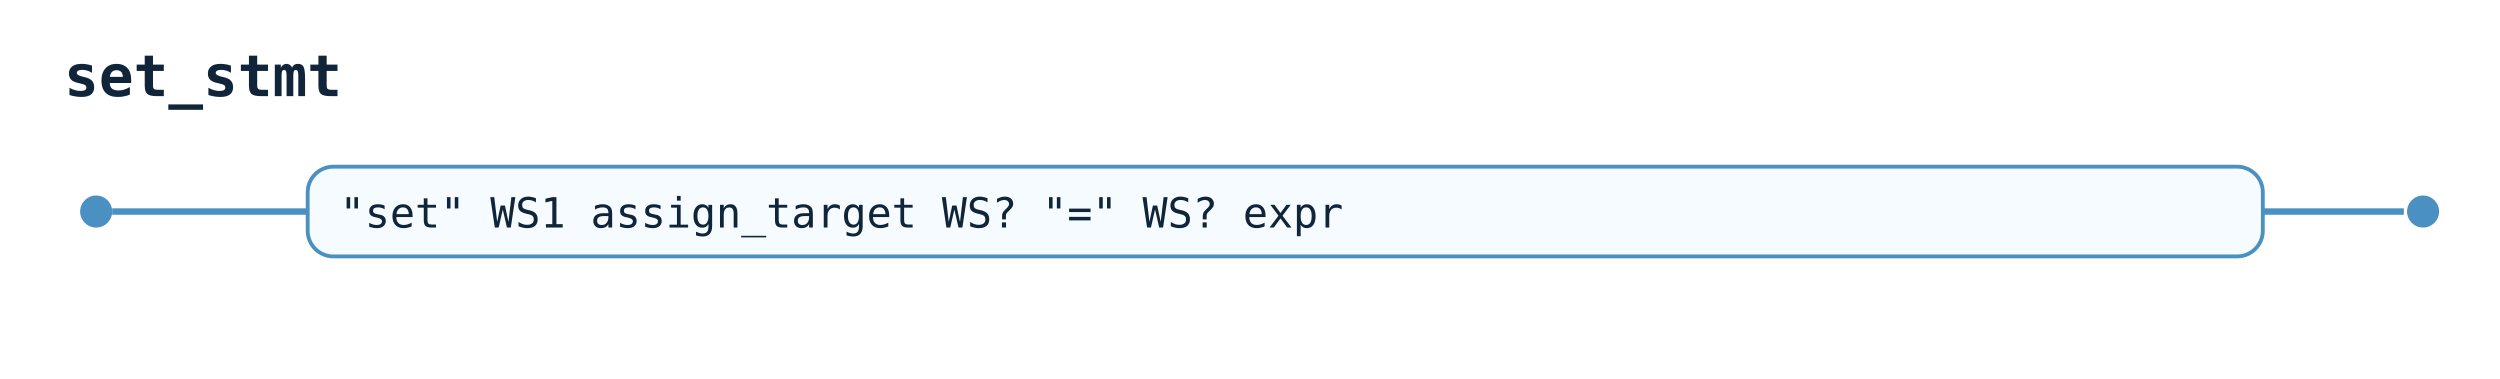
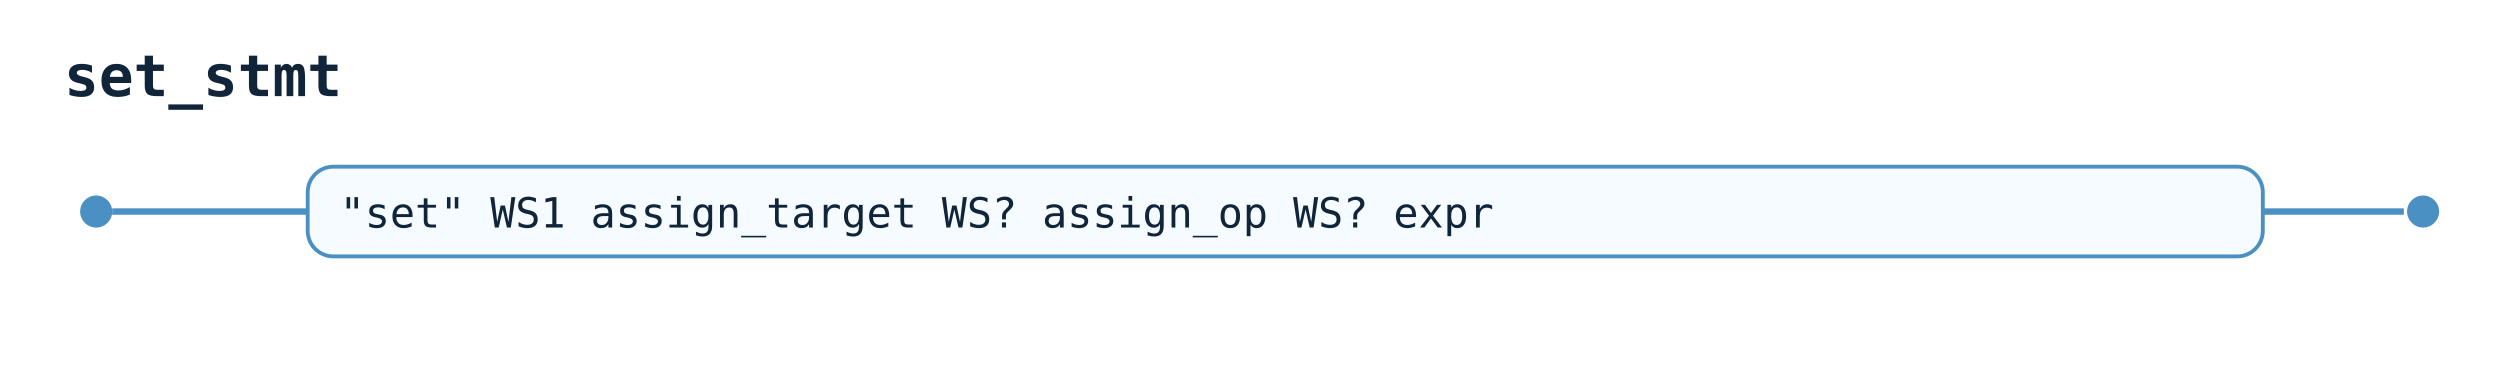
<svg xmlns="http://www.w3.org/2000/svg" width="780" height="118" viewBox="0 0 780 118">
  <style>text{font-family:ui-monospace,SFMono-Regular,Menlo,Consolas,monospace;fill:#10243a;}.title{font-size:18px;font-weight:700;}.alt{font-size:13px;}.box{fill:#f6fbff;stroke:#4a90c2;stroke-width:1.2;rx:8;ry:8;}.line{stroke:#4a90c2;stroke-width:2;fill:none;}.dot{fill:#4a90c2;}</style>
  <text x="20" y="30" class="title">set_stmt</text>
  <circle class="dot" cx="30" cy="66" r="5" />
  <path class="line" d="M 35 66 L 96 66" />
  <rect class="box" x="96" y="52" width="610" height="28" />
-   <text class="alt" x="106" y="71">"set" WS1 assign_target WS? "=" WS? expr</text>
+   <text class="alt" x="106" y="71">"set" WS1 assign_target WS? assign_op WS? expr</text>
  <path class="line" d="M 706 66 L 750 66" />
  <circle class="dot" cx="756" cy="66" r="5" />
</svg>
